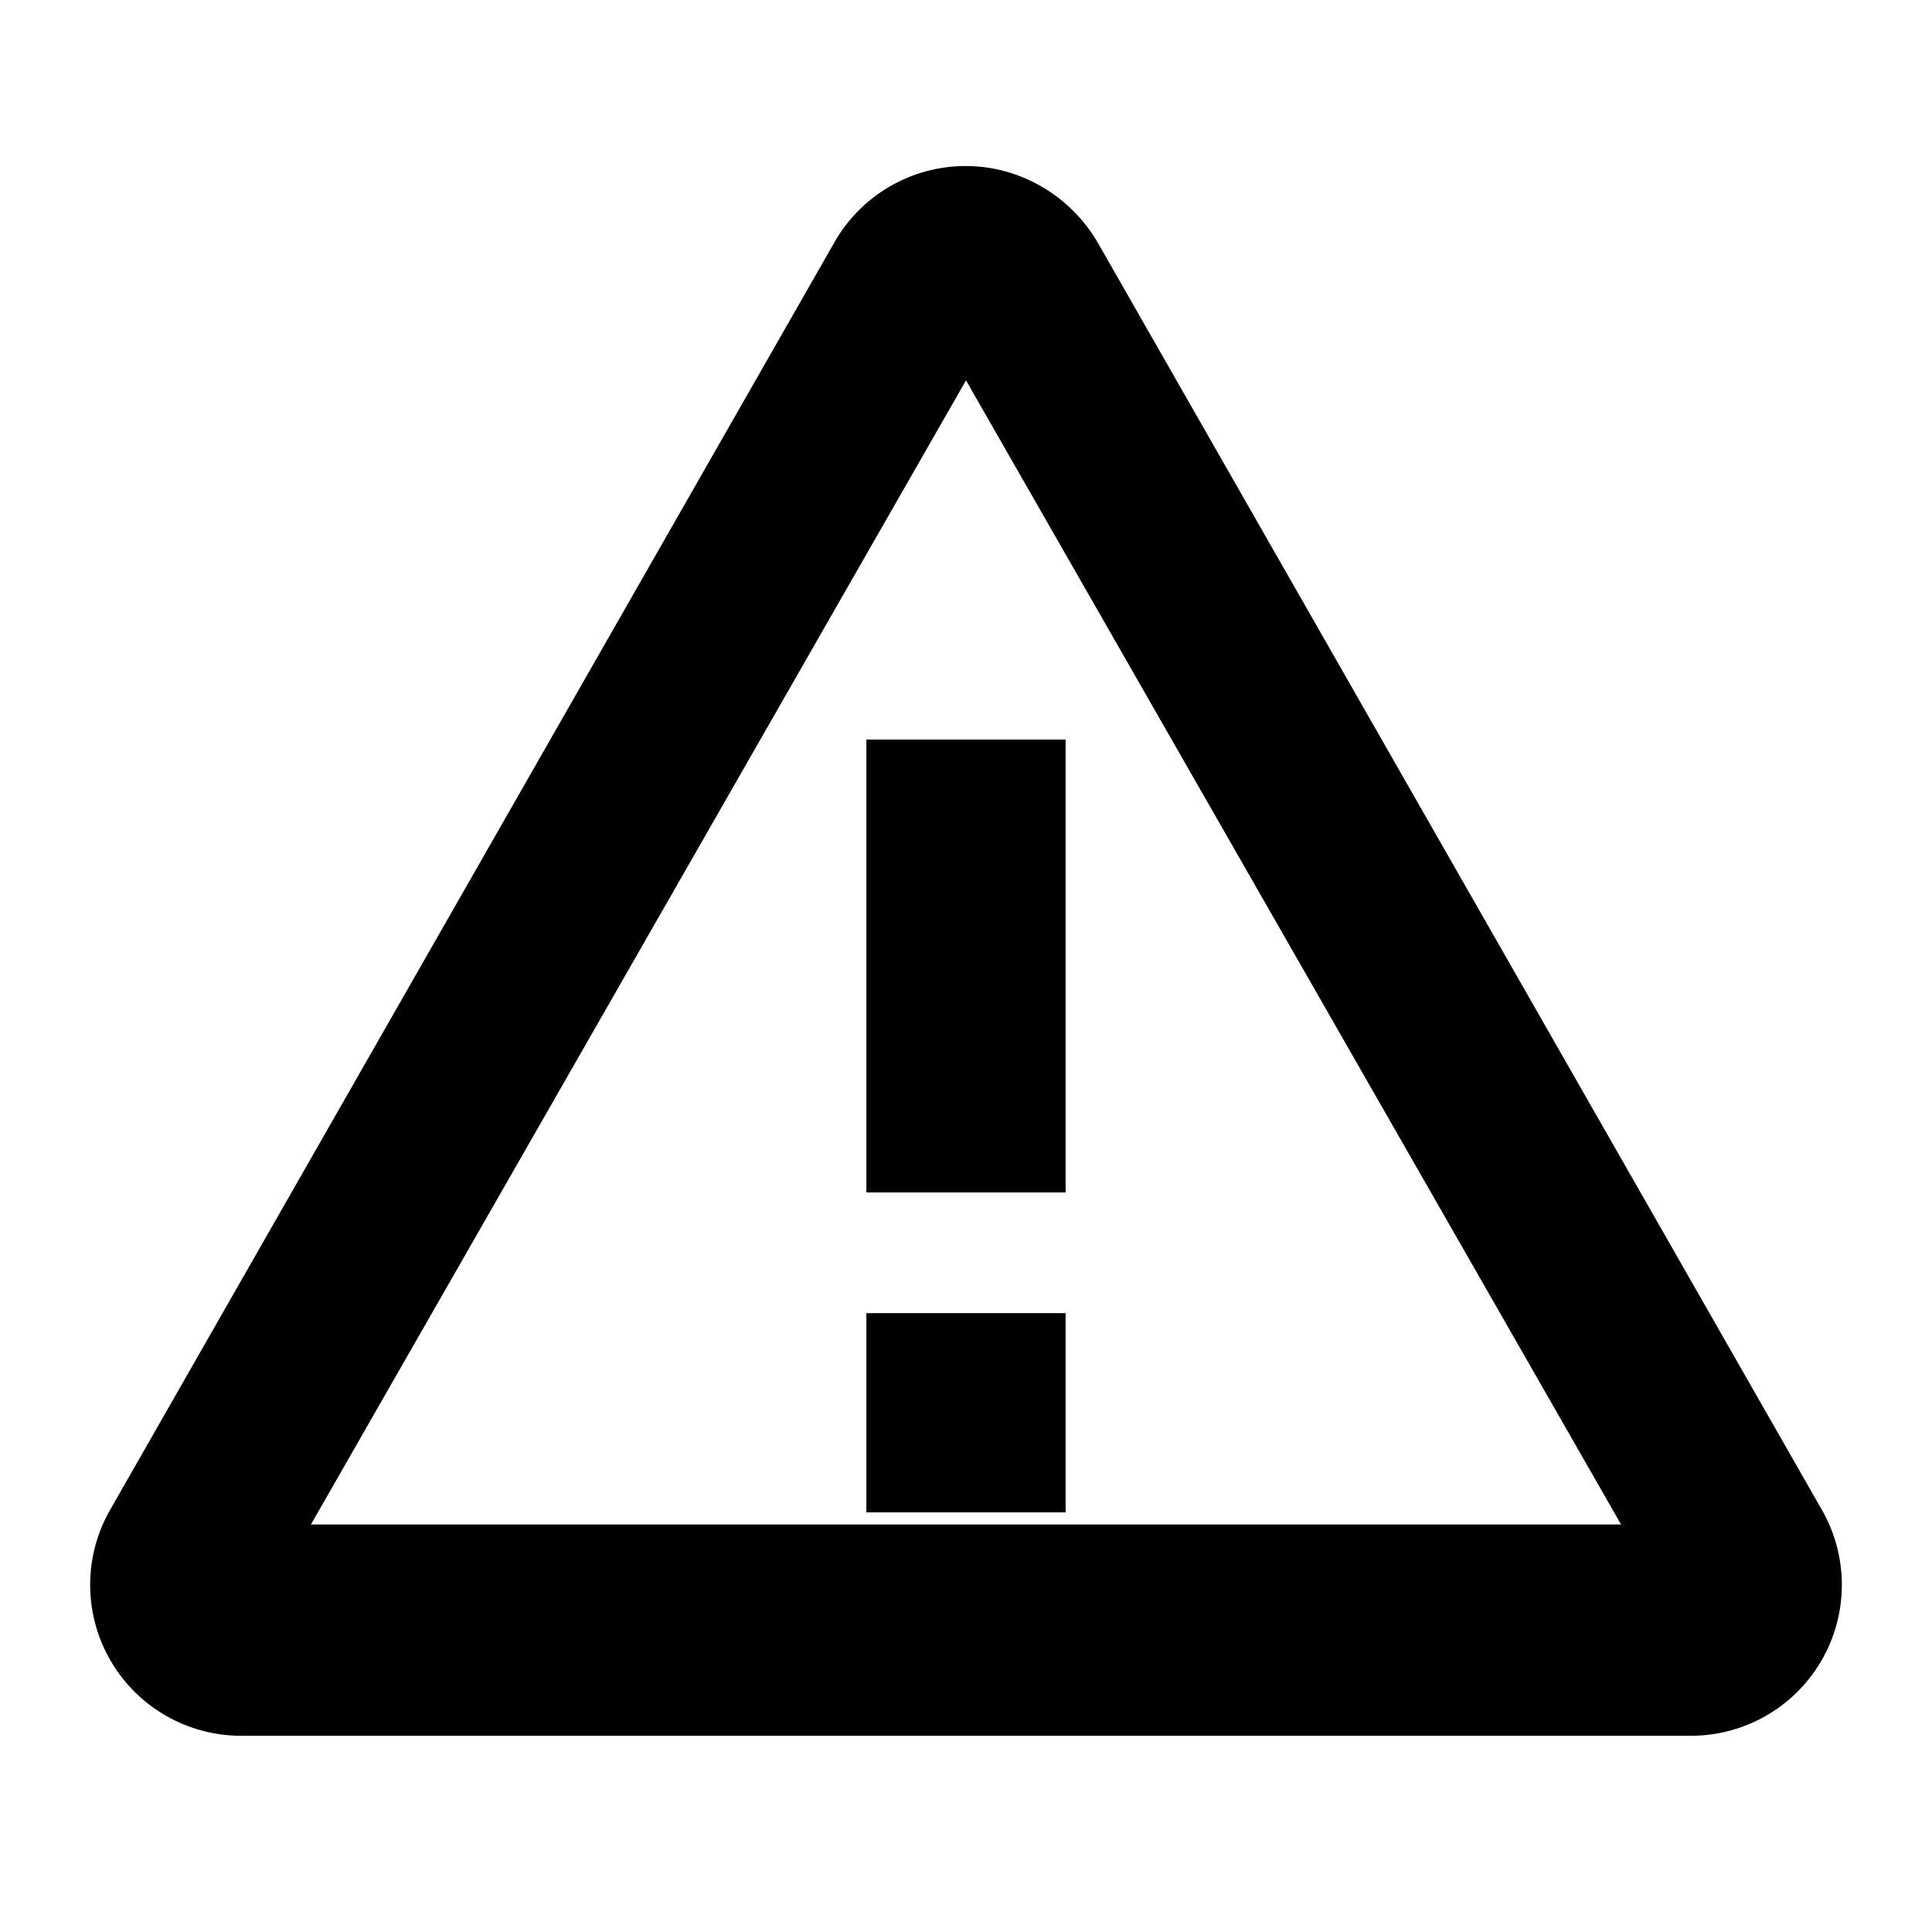
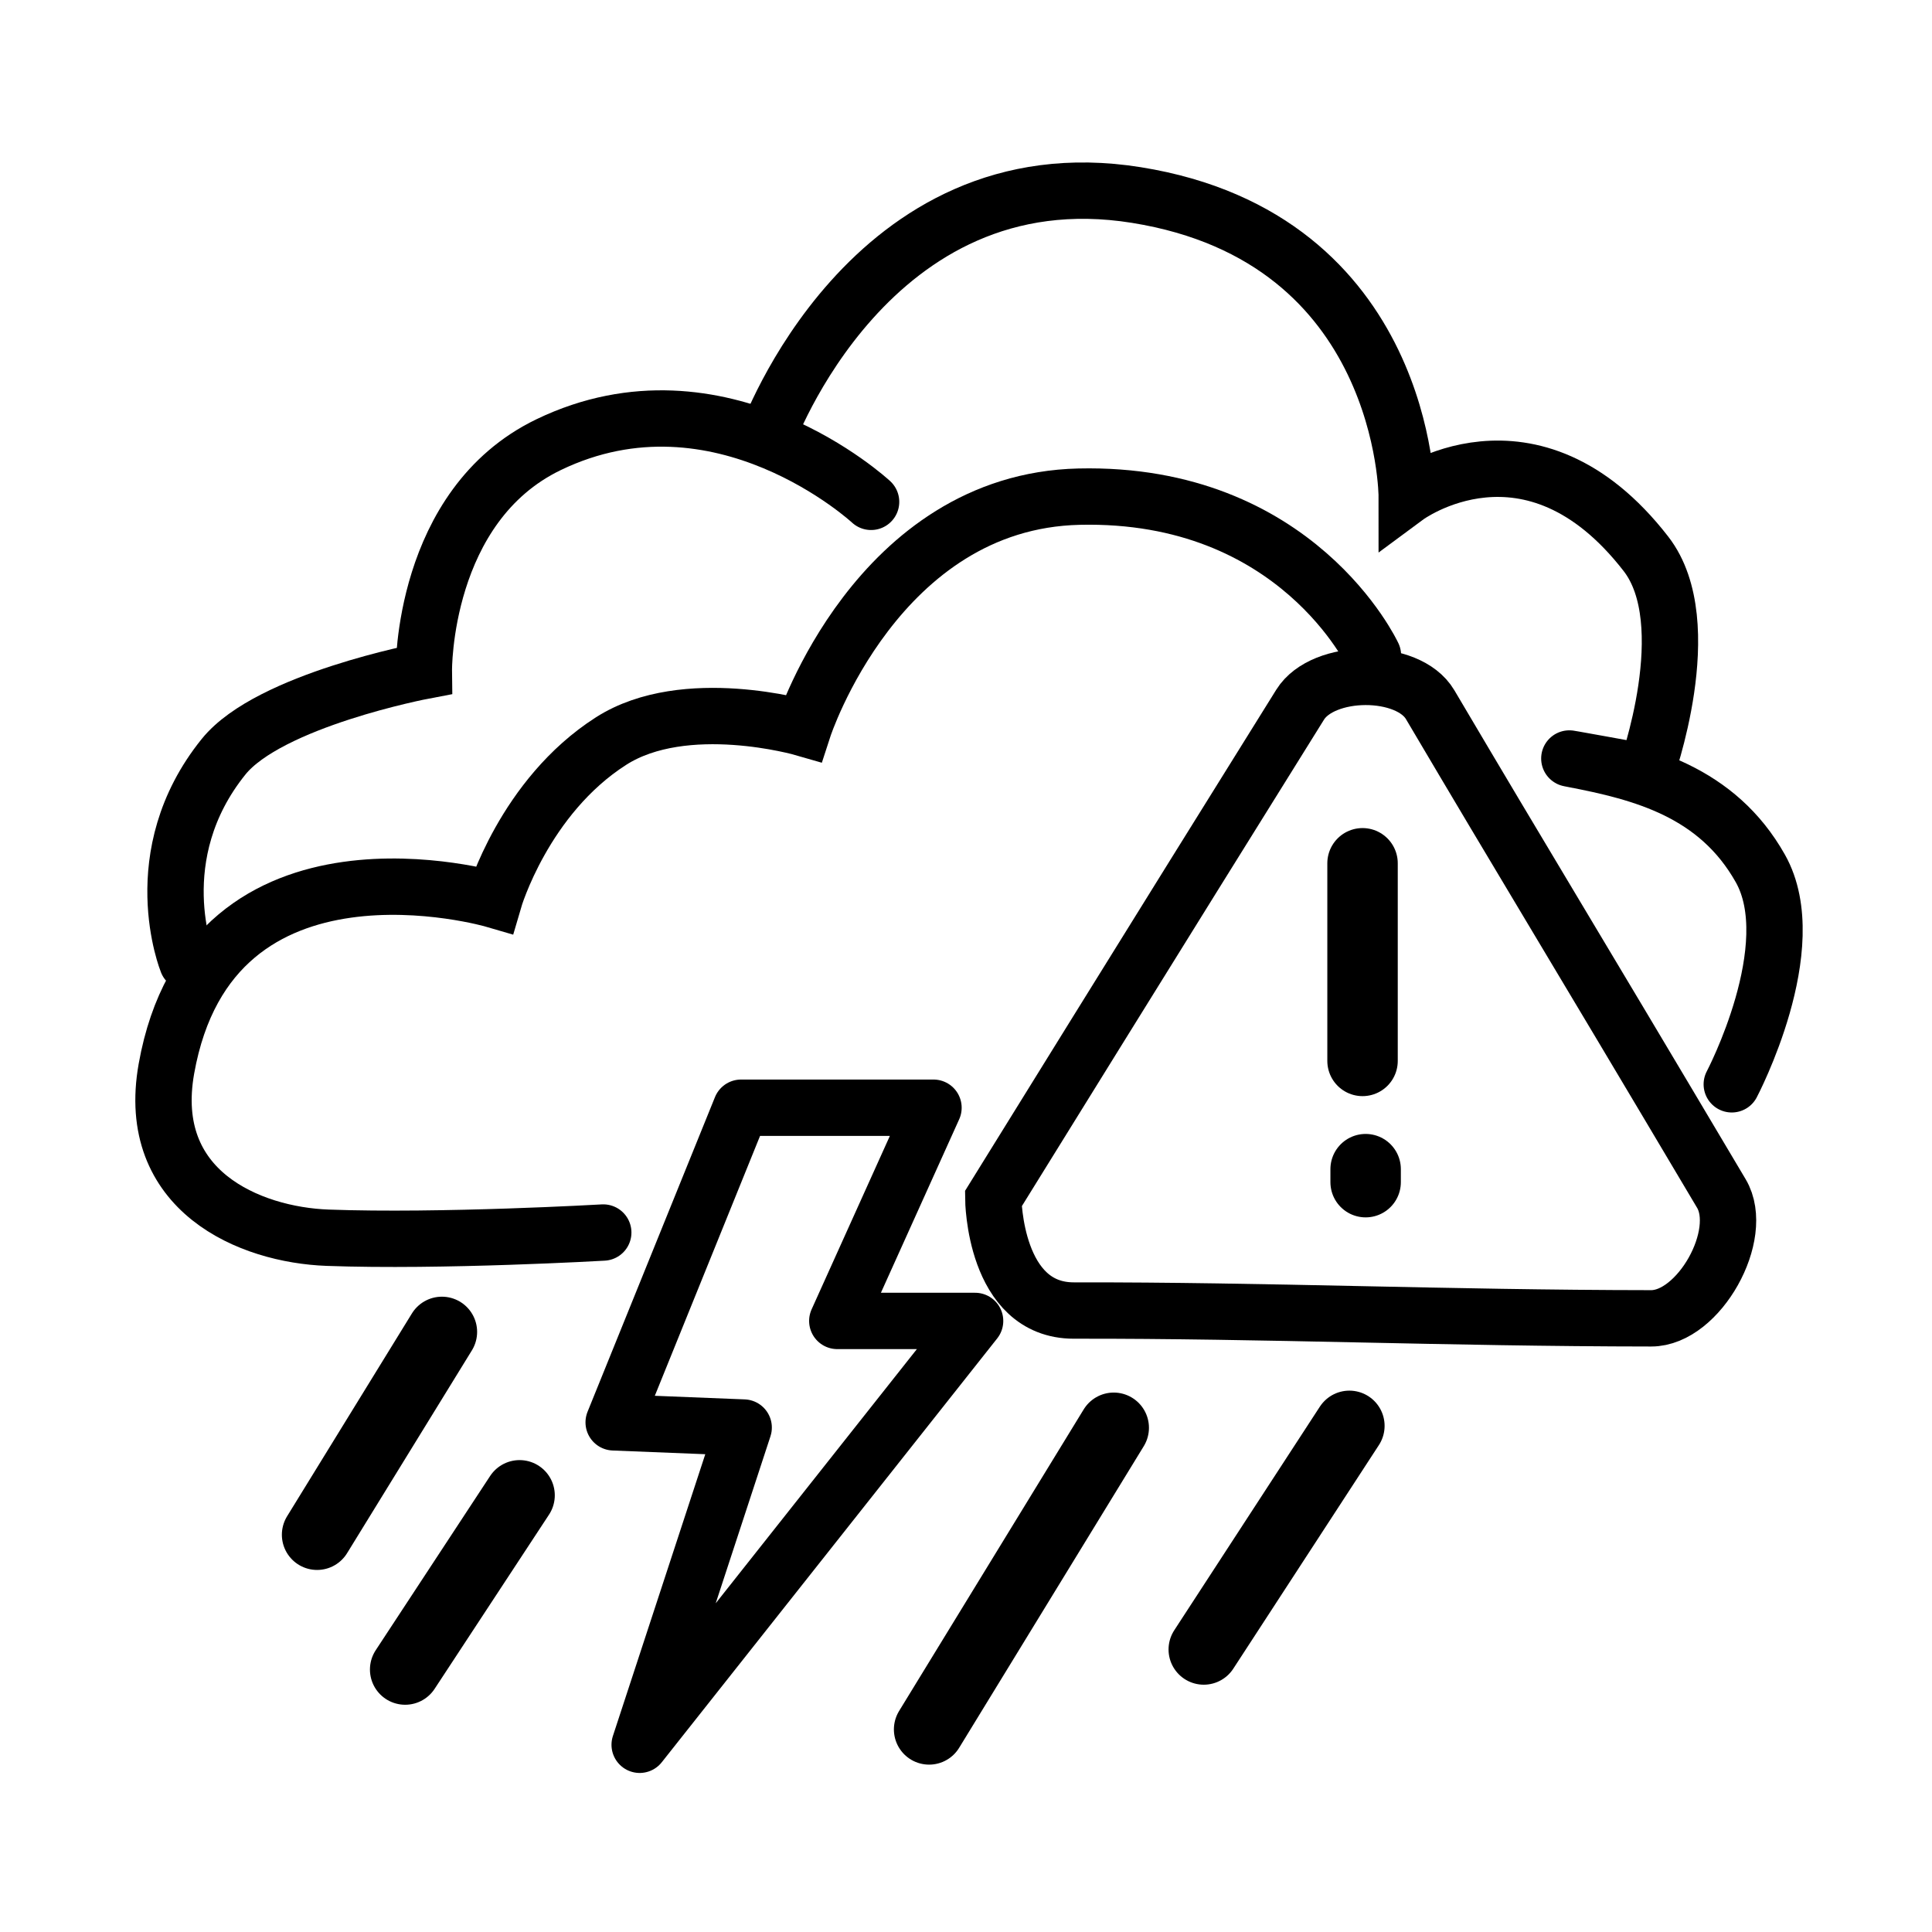
- <svg xmlns="http://www.w3.org/2000/svg" viewBox="0 0 64 64">
-   <path d="M32 5.5c1.8 0 3.5 1 4.4 2.6l24 42A5 5 0 0 1 56 57.5H8a5 5 0 0 1-4.4-7.4l24-42A5 5 0 0 1 32 5.5Zm0 7.1L10.3 50.5h43.4L32 12.6Zm-3.3 11.9h6.6v15h-6.6v-15Zm0 19h6.6v6.6h-6.6v-6.6Z" />
+ <svg xmlns="http://www.w3.org/2000/svg" width="960" height="960" viewBox="0 0 960 960" version="1.1" id="svg1">
+   <defs id="defs1" />
+   <path style="fill:none;stroke:#000000;stroke-width:28;stroke-linecap:round;stroke-linejoin:miter;stroke-dasharray:none;stroke-opacity:1" d="m 299.758,612.436 c 0,0 -80.602,4.653 -136.958,2.584 -38.661,-1.419 -90.953,-23.145 -80.108,-83.984 22.303,-125.111 162.799,-83.984 162.799,-83.984 0,0 14.934,-51.206 58.143,-78.816 36.799,-23.514 95.612,-6.46 95.612,-6.46 0,0 36.613,-112.684 136.958,-114.993 108.263,-2.491 146.003,78.816 146.003,78.816" id="path1" />
+   <path style="fill:none;stroke:#000000;stroke-width:28;stroke-linecap:round;stroke-linejoin:miter;stroke-dasharray:none;stroke-opacity:1" d="m 93.028,478.062 c 0,0 -21.475,-53.037 18.089,-102.073 22.656,-28.08 99.489,-42.638 99.489,-42.638 0,0 -1.003,-82.041 62.019,-112.409 85.297,-41.102 160.215,28.425 160.215,28.425" id="path2" />
+   <path style="fill:none;stroke:#000000;stroke-width:28;stroke-linecap:round;stroke-linejoin:miter;stroke-dasharray:none;stroke-opacity:1" d="m 381.157,217.066 c 0,0 50.894,-141.398 183.472,-120.162 134.406,21.53 134.374,149.879 134.374,149.879 0,0 61.537,-45.526 118.869,28.425 26.828,34.605 0,108.533 0,108.533 0,0 -48.207,-8.773 -36.178,-6.46 34.124,6.56 71.489,16.014 93.028,54.266 21.849,38.803 -14.213,107.241 -14.213,107.241" id="path3" />
+   <path style="fill:none;stroke:#000000;stroke-width:28;stroke-linecap:butt;stroke-linejoin:miter;stroke-dasharray:none;stroke-opacity:1" d="m 533.62,651.198 c -39.66,0.067 -40.054,-55.559 -40.054,-55.559 0,0 83.782,-135.364 152.463,-245.491 11.395,-18.272 53.65,-18.541 64.603,0 49.641,84.034 63.43,106.028 144.711,242.907 12.11,20.394 -11.167,62.04 -34.886,62.019 -102.246,-0.091 -190.452,-4.039 -286.837,-3.876 z" id="path4" />
+   <path style="fill:none;stroke:#000000;stroke-width:35;stroke-linecap:round;stroke-linejoin:miter;stroke-opacity:1;stroke-dasharray:none" d="m 677.039,428.964 v 98.197" id="path5" />
+   <path style="fill:none;stroke:#000000;stroke-width:35;stroke-linecap:round;stroke-linejoin:miter;stroke-dasharray:none;stroke-opacity:1" d="m 678.574,580.947 v 6.46" id="path5-9" />
+   <path style="fill:none;stroke:#000000;stroke-width:35;stroke-linecap:round;stroke-linejoin:miter;stroke-dasharray:none;stroke-opacity:1" d="M 670.5,708.5 598.145,819.617" id="path5-1" />
+   <path style="fill:none;stroke:#000000;stroke-width:35;stroke-linecap:round;stroke-linejoin:miter;stroke-dasharray:none;stroke-opacity:1" d="m 553.408,709.456 -91.736,149.879" id="path5-63" />
+   <path style="fill:none;stroke:#000000;stroke-width:35;stroke-linecap:round;stroke-linejoin:miter;stroke-dasharray:none;stroke-opacity:1" d="M 258.172,743.014 201.321,829.582" id="path5-2" />
+   <path style="fill:none;stroke:#000000;stroke-width:35;stroke-linecap:round;stroke-linejoin:miter;stroke-dasharray:none;stroke-opacity:1" d="M 219.578,661.818 157.559,762.598" id="path5-5" />
+   <path style="fill:none;stroke:#000000;stroke-width:28;stroke-linecap:butt;stroke-linejoin:round;stroke-opacity:1;stroke-dasharray:none" d="m 463.849,550.417 h -95.612 l -63.311,156.339 64.603,2.584 -51.682,157.631 166.676,-210.606 h -68.479 z" id="path6" />
</svg>
